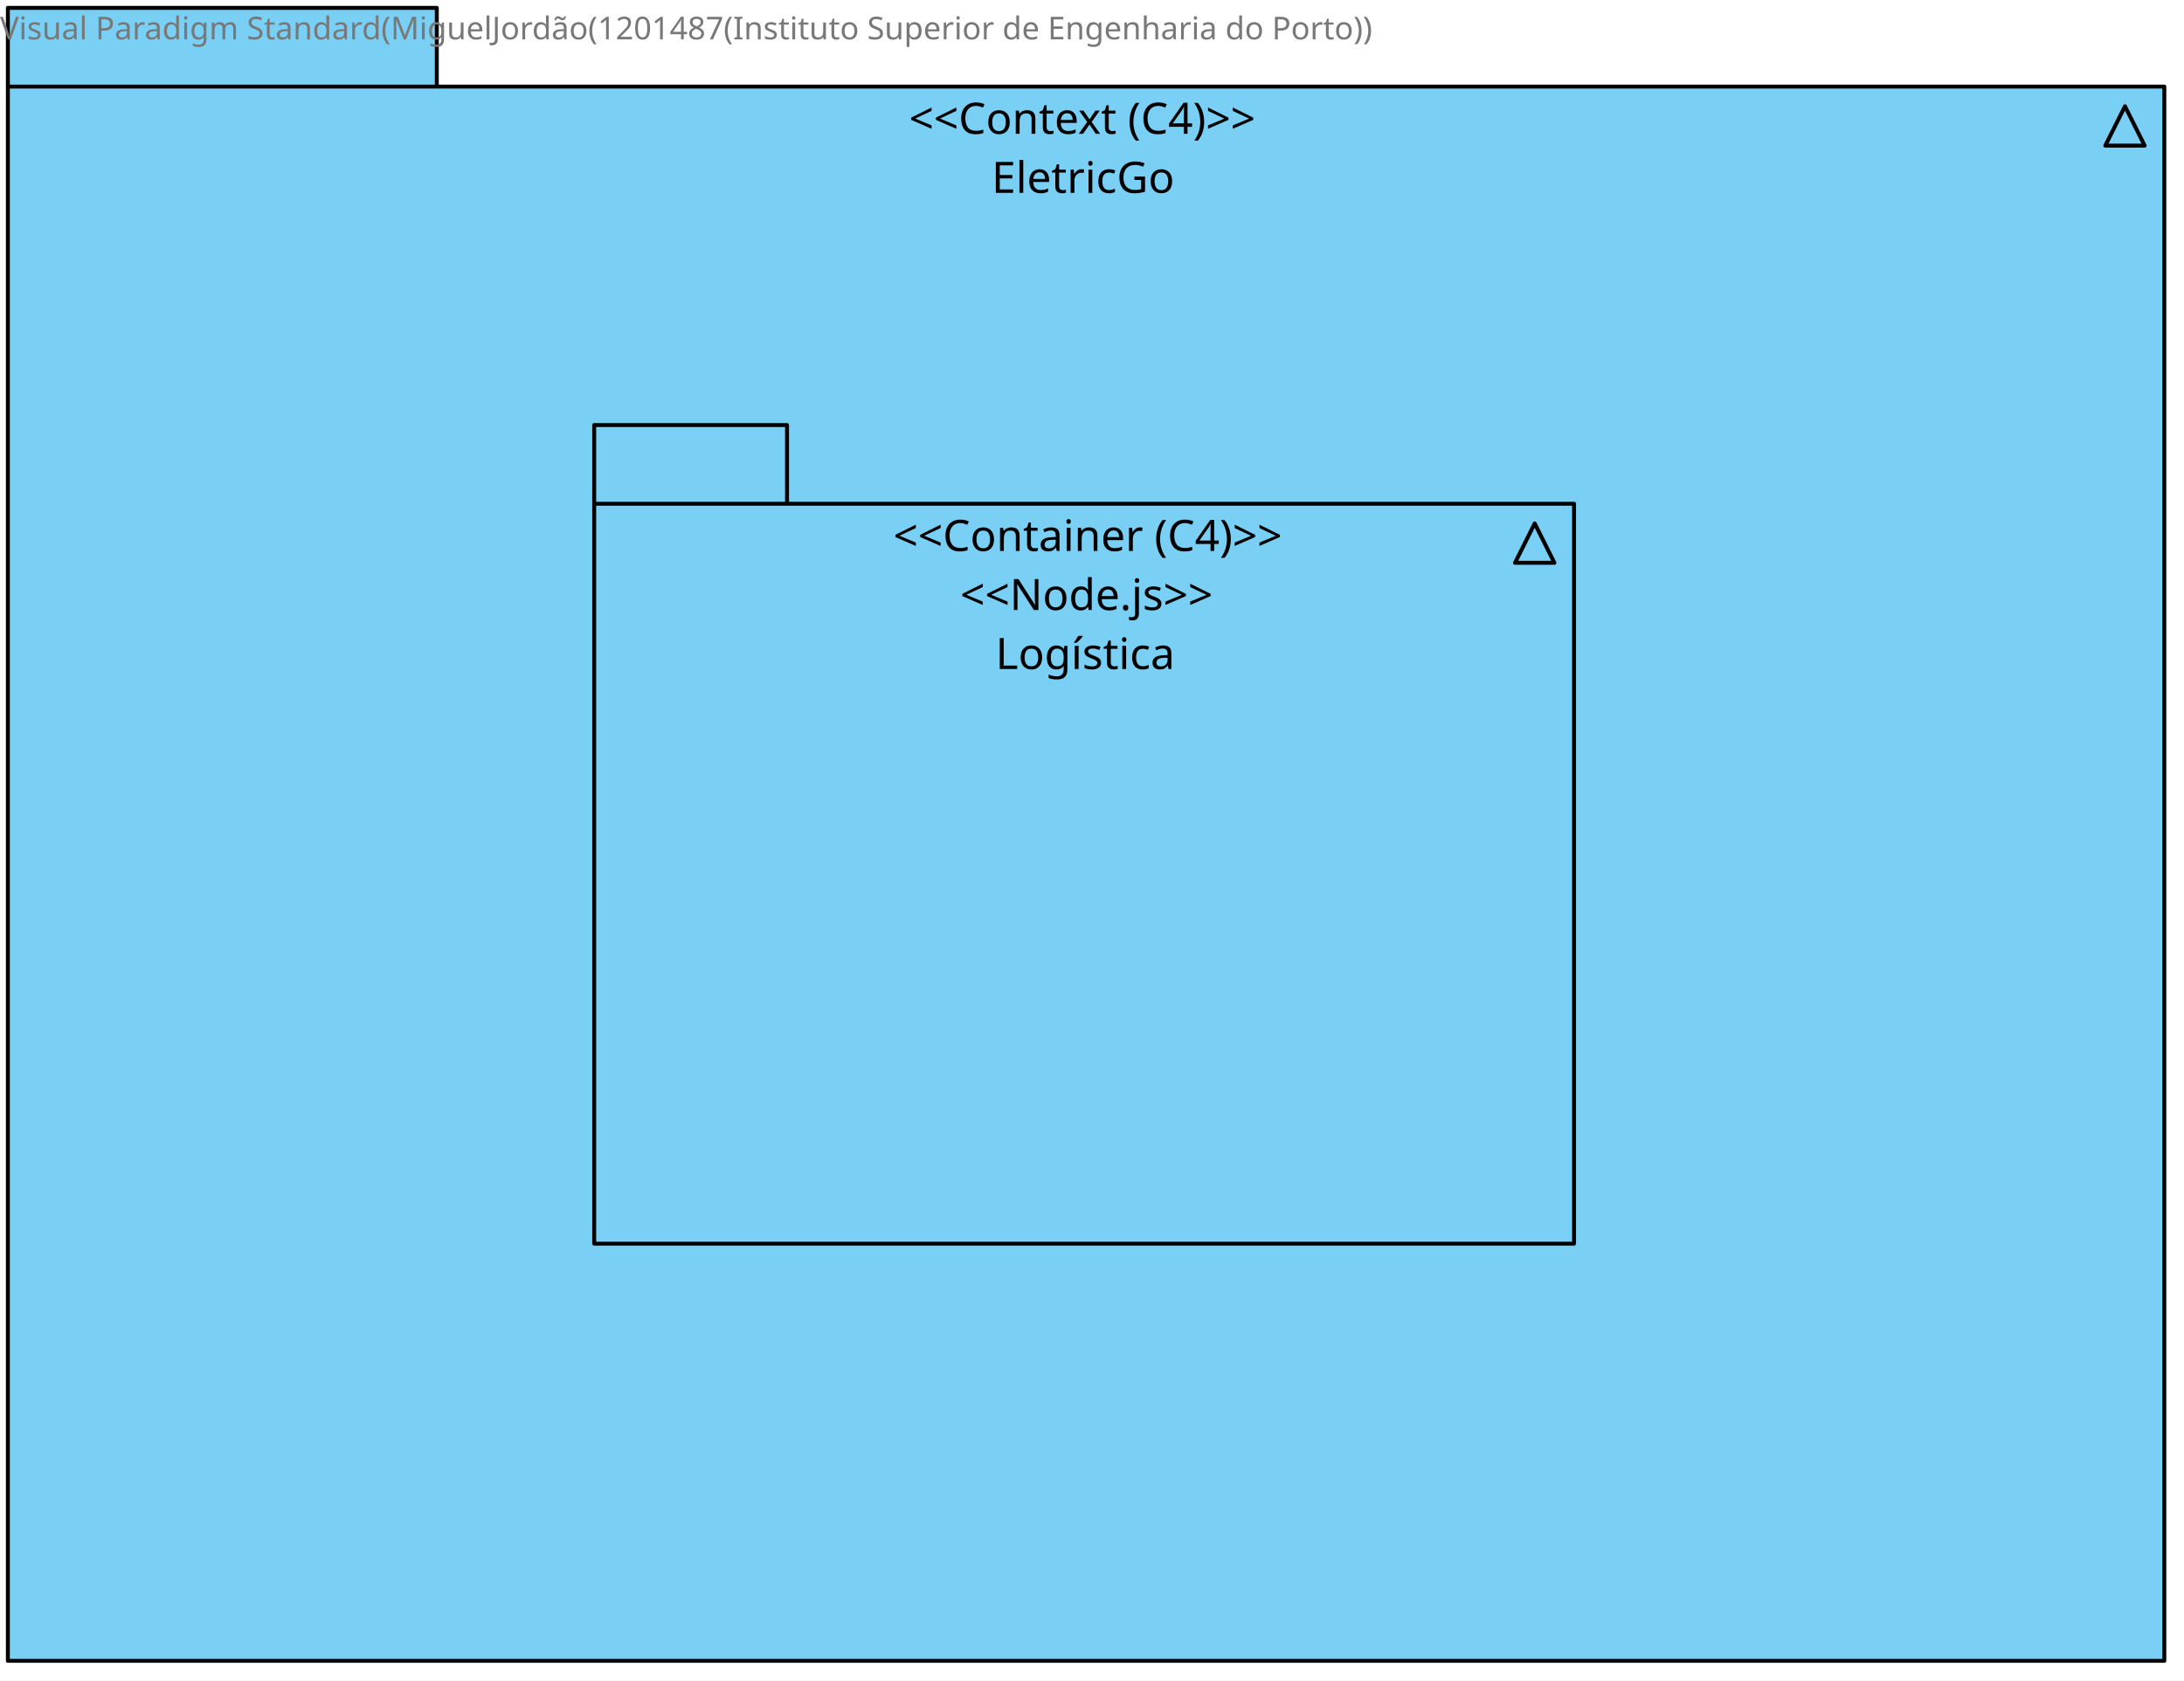
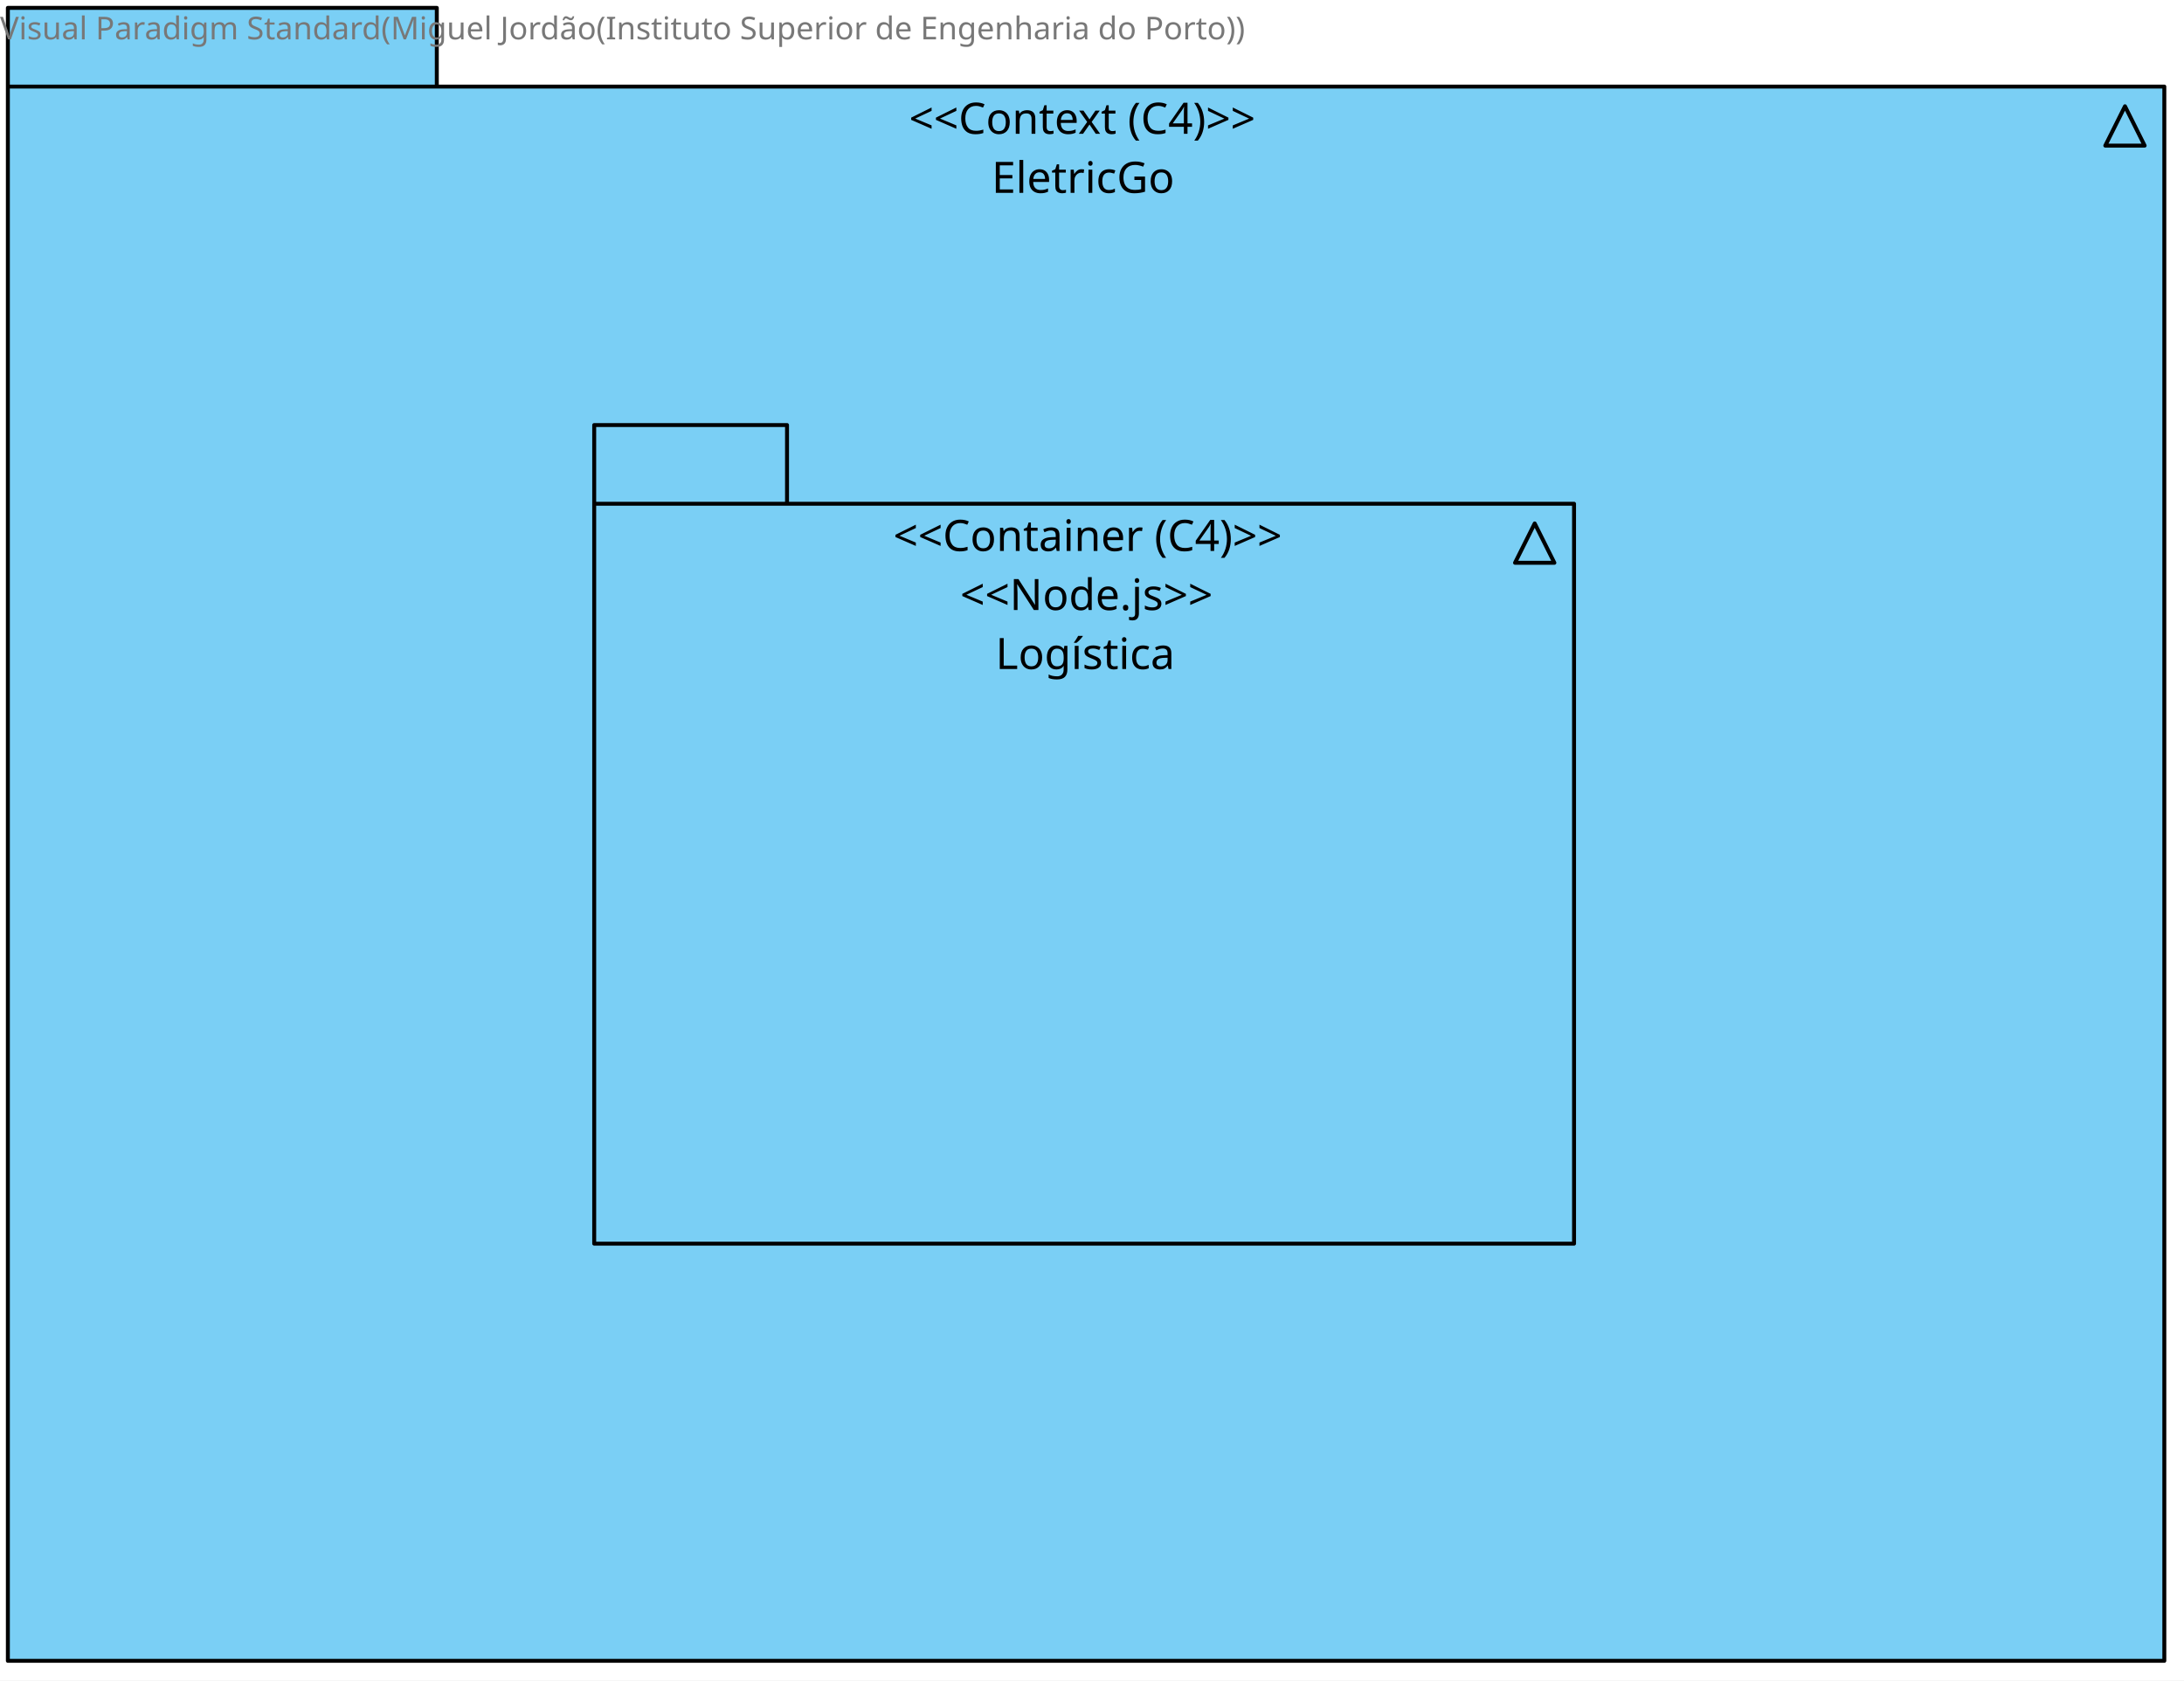
<svg xmlns="http://www.w3.org/2000/svg" fill-opacity="0" color-rendering="auto" color-interpolation="auto" text-rendering="auto" stroke="rgb(0,0,0)" stroke-linecap="square" width="555" stroke-miterlimit="10" shape-rendering="auto" stroke-opacity="0" fill="rgb(0,0,0)" stroke-dasharray="none" font-weight="normal" stroke-width="1" height="427" font-family="'Dialog'" font-style="normal" stroke-linejoin="miter" font-size="12px" stroke-dashoffset="0" image-rendering="auto">
  <defs id="genericDefs" />
  <g>
    <defs id="defs1">
      <clipPath clipPathUnits="userSpaceOnUse" id="clipPath1">
        <path d="M-7 -7 L560 -7 L560 432 L-7 432 L-7 -7 Z" />
      </clipPath>
      <clipPath clipPathUnits="userSpaceOnUse" id="clipPath2">
        <path d="M0 0 L0 401 L549 401 L549 0 Z" />
      </clipPath>
      <clipPath clipPathUnits="userSpaceOnUse" id="clipPath3">
        <path d="M-7 -7 L261 -7 L261 220 L-7 220 L-7 -7 Z" />
      </clipPath>
      <clipPath clipPathUnits="userSpaceOnUse" id="clipPath4">
        <path d="M0 0 L0 189 L250 189 L250 0 Z" />
      </clipPath>
    </defs>
    <g fill="white" text-rendering="geometricPrecision" fill-opacity="1" stroke-opacity="1" stroke="white">
      <rect x="0" width="555" height="427" y="0" stroke="none" />
    </g>
    <g font-size="11px" transform="translate(2,2)" fill-opacity="1" fill="rgb(122,207,245)" text-rendering="geometricPrecision" image-rendering="optimizeQuality" font-family="sans-serif" stroke="rgb(122,207,245)" stroke-opacity="1">
      <rect x="0" width="109" height="20" y="0" clip-path="url(#clipPath1)" stroke="none" />
      <rect x="0" width="548" height="400" y="20" clip-path="url(#clipPath1)" stroke="none" />
    </g>
    <g stroke-linecap="butt" font-size="11px" transform="translate(2,2)" fill-opacity="1" fill="black" text-rendering="geometricPrecision" image-rendering="optimizeQuality" font-family="sans-serif" stroke-linejoin="round" stroke="black" stroke-opacity="1" stroke-miterlimit="0">
      <path fill="none" d="M0 20 L548 20 L548 420 L0 420 L0 0 L109 0 L109 20" clip-path="url(#clipPath1)" />
      <path fill="none" d="M538 25 L533 35 L543 35 Z" clip-path="url(#clipPath1)" />
    </g>
    <g font-size="11px" transform="translate(2,22)" fill-opacity="1" fill="black" text-rendering="geometricPrecision" image-rendering="optimizeQuality" font-family="sans-serif" stroke="black" stroke-opacity="1">
      <text x="229" xml:space="preserve" y="12" clip-path="url(#clipPath2)" stroke="none">&lt;&lt;Context (C4)&gt;&gt;</text>
      <text x="250" xml:space="preserve" y="27" clip-path="url(#clipPath2)" stroke="none">EletricGo</text>
    </g>
    <g font-size="11px" transform="translate(151,108)" fill-opacity="1" fill="rgb(122,207,245)" text-rendering="geometricPrecision" image-rendering="optimizeQuality" font-family="sans-serif" stroke="rgb(122,207,245)" stroke-opacity="1">
      <rect x="0" width="49" height="20" y="0" clip-path="url(#clipPath3)" stroke="none" />
      <rect x="0" width="249" height="188" y="20" clip-path="url(#clipPath3)" stroke="none" />
    </g>
    <g stroke-linecap="butt" font-size="11px" transform="translate(151,108)" fill-opacity="1" fill="black" text-rendering="geometricPrecision" image-rendering="optimizeQuality" font-family="sans-serif" stroke-linejoin="round" stroke="black" stroke-opacity="1" stroke-miterlimit="0">
      <path fill="none" d="M0 20 L249 20 L249 208 L0 208 L0 0 L49 0 L49 20" clip-path="url(#clipPath3)" />
      <path fill="none" d="M239 25 L234 35 L244 35 Z" clip-path="url(#clipPath3)" />
    </g>
    <g font-size="11px" transform="translate(151,128)" fill-opacity="1" fill="black" text-rendering="geometricPrecision" image-rendering="optimizeQuality" font-family="sans-serif" stroke="black" stroke-opacity="1">
      <text x="76" xml:space="preserve" y="12" clip-path="url(#clipPath4)" stroke="none">&lt;&lt;Container (C4)&gt;&gt;</text>
      <text x="93" xml:space="preserve" y="27" clip-path="url(#clipPath4)" stroke="none">&lt;&lt;Node.js&gt;&gt;</text>
      <text x="102" xml:space="preserve" y="42" clip-path="url(#clipPath4)" stroke="none">Logística</text>
    </g>
    <g font-size="8px" fill-opacity="1" fill="rgb(120,120,120)" text-rendering="geometricPrecision" image-rendering="optimizeQuality" stroke="rgb(120,120,120)" stroke-opacity="1">
-       <text x="0" xml:space="preserve" y="10" stroke="none">Visual Paradigm Standard(MiguelJordão(1201487(Instituto Superior de Engenharia do Porto))</text>
+       <text x="0" xml:space="preserve" y="10" stroke="none">Visual Paradigm Standard(Miguel Jordão(Instituto Superior de Engenharia do Porto))</text>
    </g>
  </g>
</svg>
